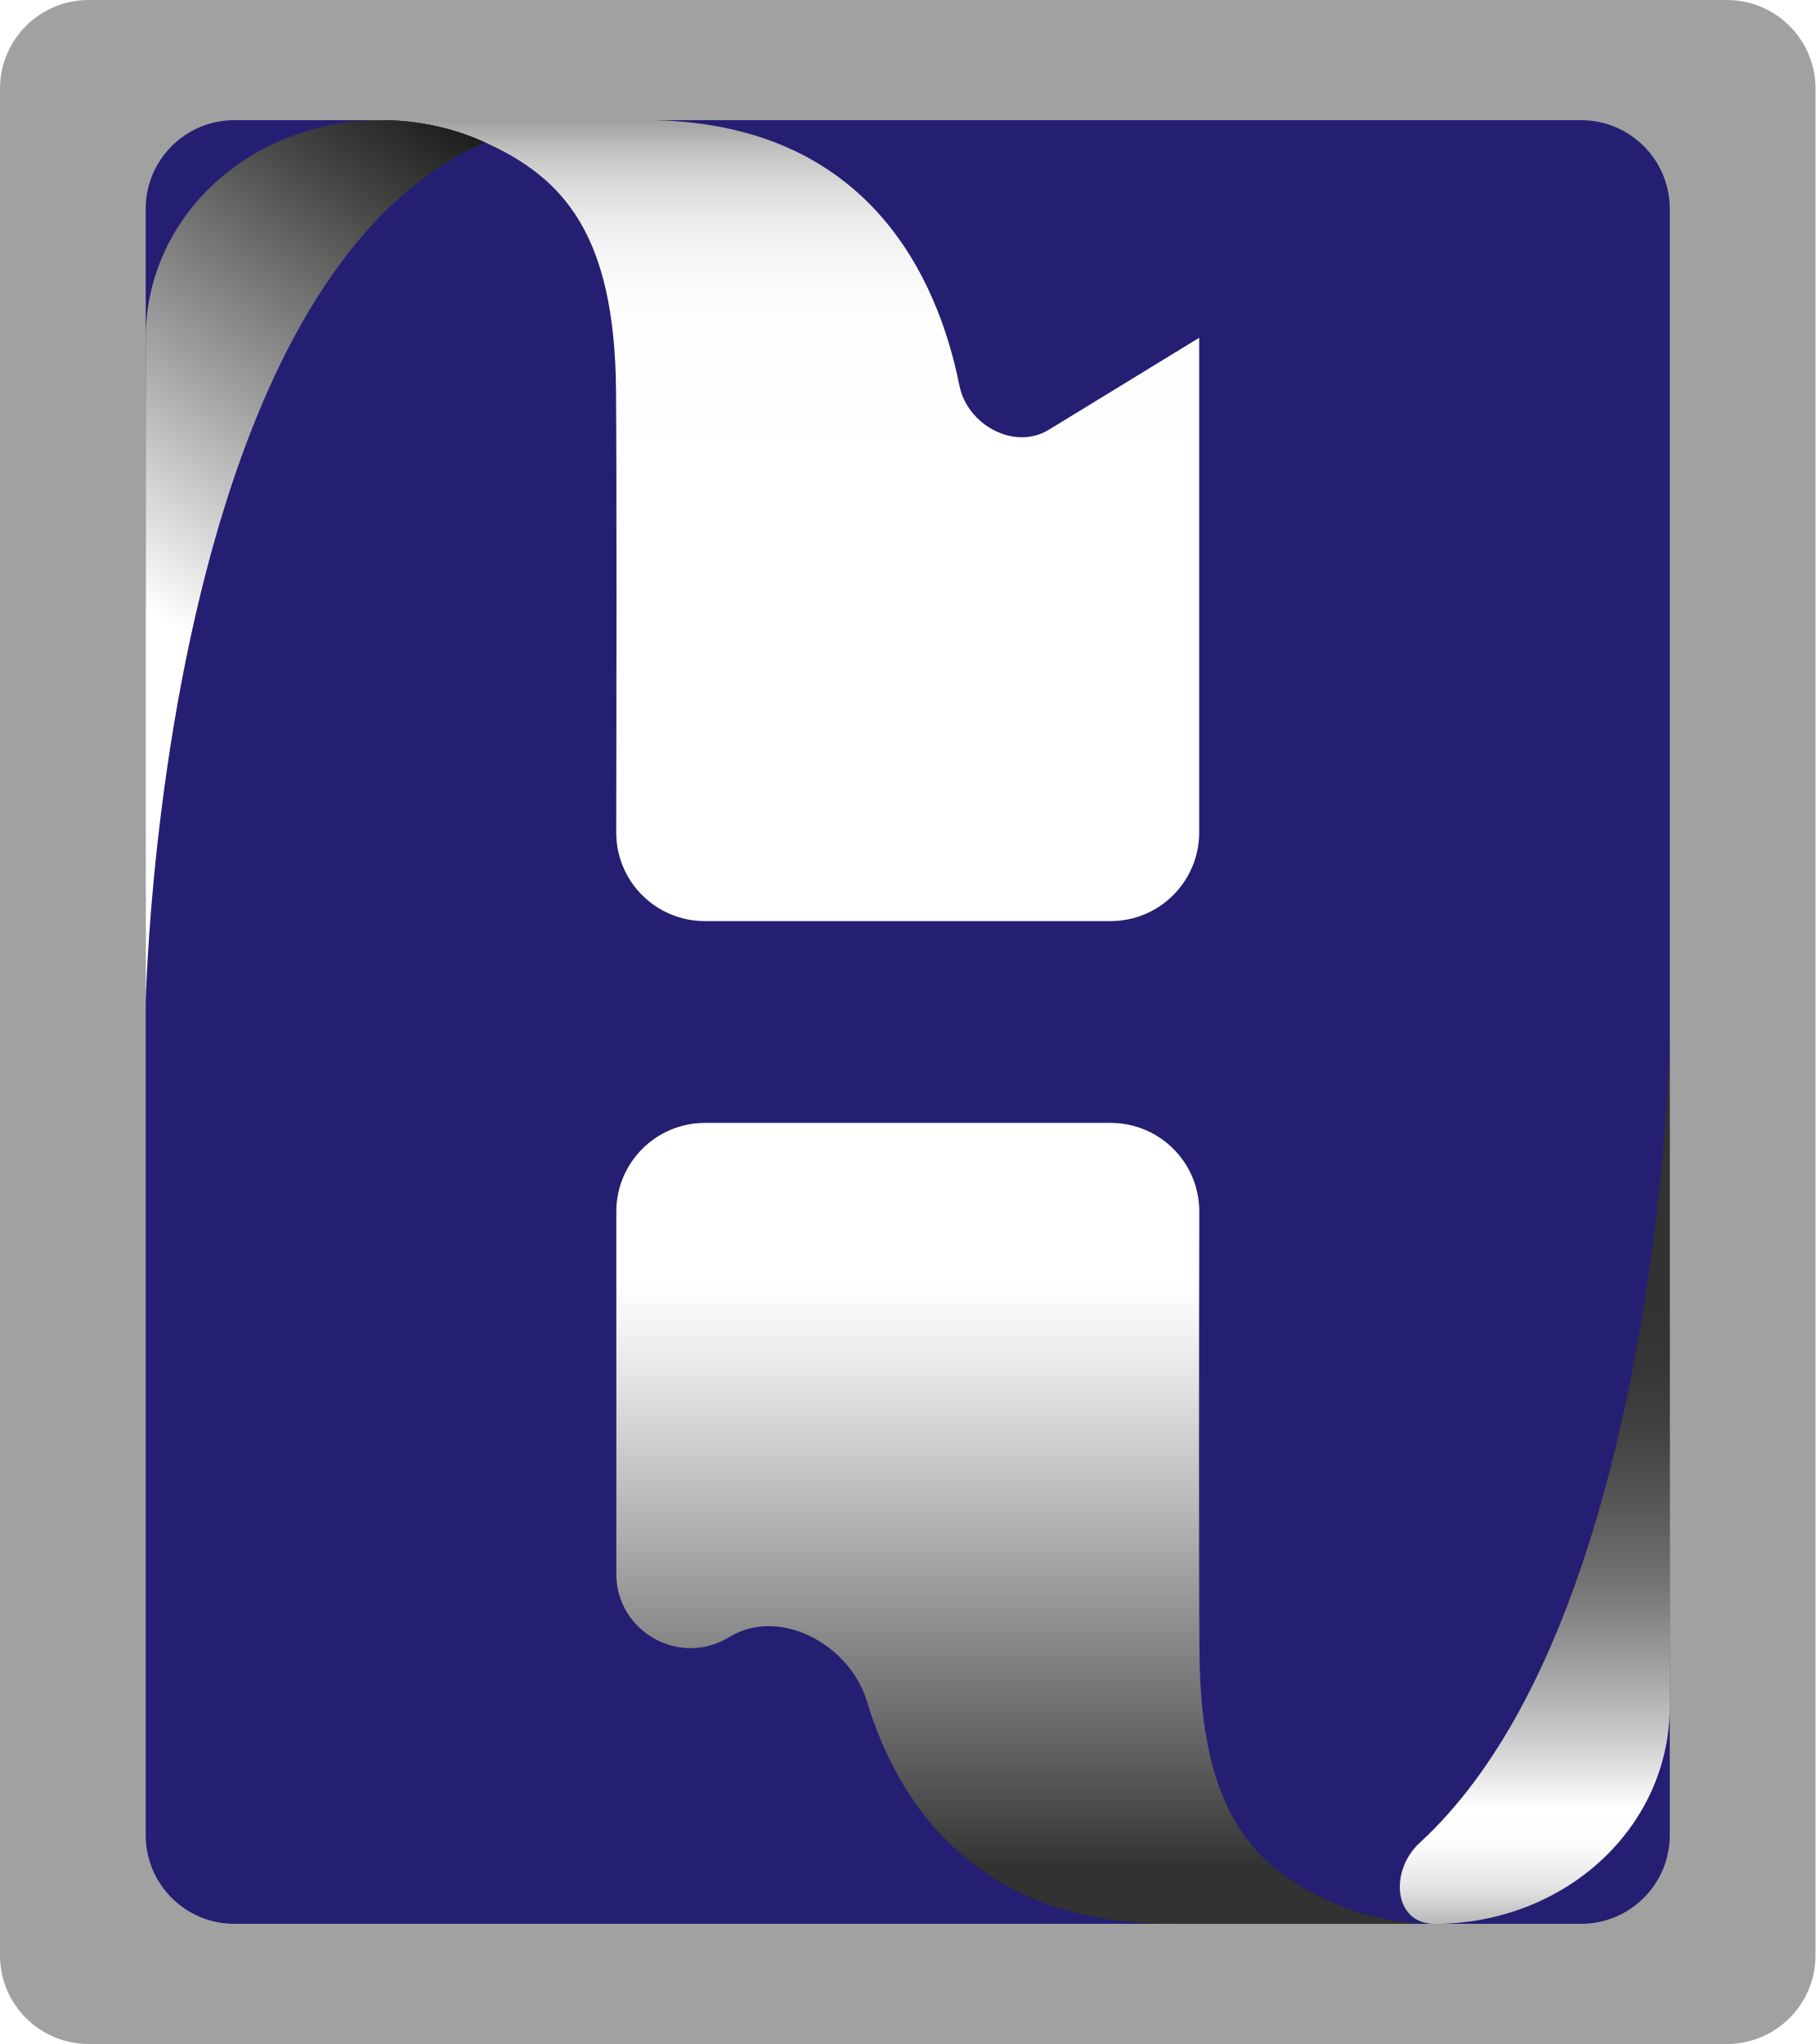
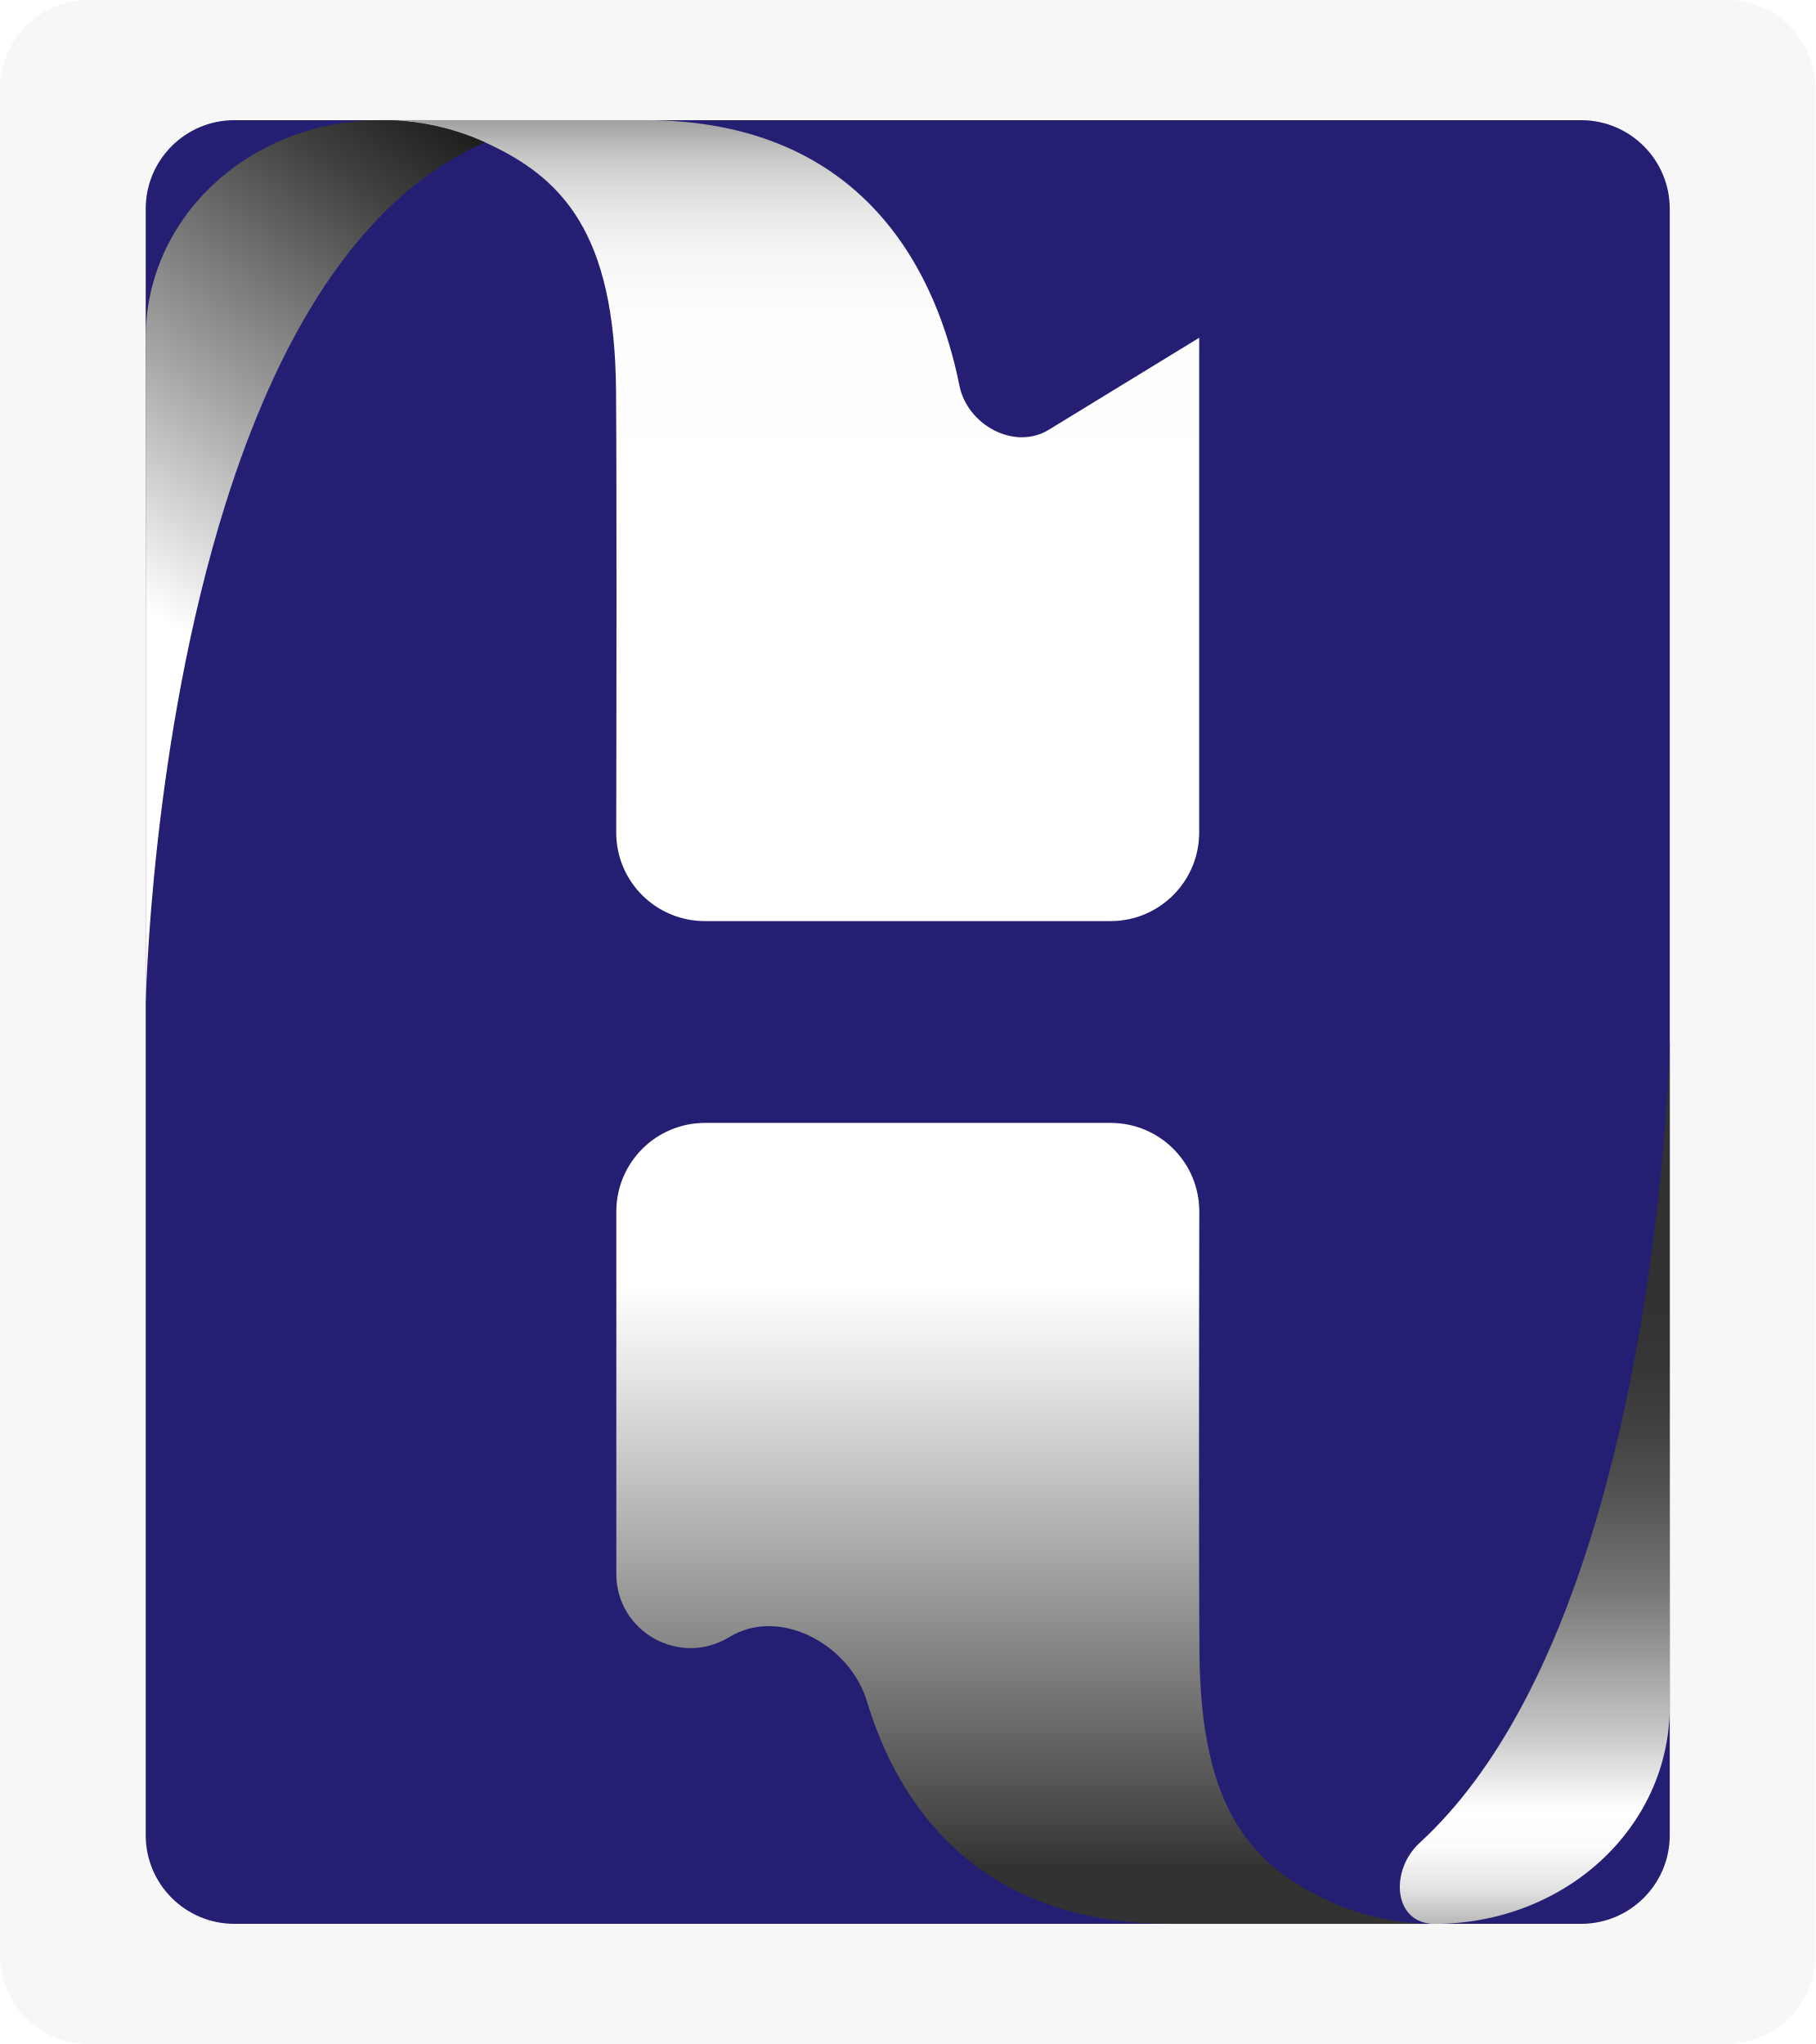
<svg xmlns="http://www.w3.org/2000/svg" width="270" height="304" viewBox="0 0 270 304" fill="none">
-   <rect width="270" height="304" rx="13.18" fill="#A1A1A1" />
+   <rect width="270" height="304" rx="13.18" fill="#f7f7f7" />
  <path d="M235.139 17.872H34.855C27.573 17.872 21.67 23.775 21.67 31.056V272.944C21.67 280.225 27.573 286.128 34.855 286.128H235.139C242.421 286.128 248.324 280.225 248.324 272.944V31.056C248.324 23.775 242.421 17.872 235.139 17.872Z" fill="#251F73" />
  <path d="M178.342 50.243C178.341 50.243 178.341 50.244 178.341 50.244V123.808C178.341 131.09 172.438 136.993 165.157 136.993H104.834C97.538 136.993 91.629 131.091 91.643 123.795C91.679 105.156 91.723 71.855 91.614 58.063C91.426 34.676 83.68 26.402 72.136 21.172C67.468 19.048 62.206 17.861 56.645 17.861H95.85C129.212 17.861 139.519 41.538 142.683 57.344C143.858 63.214 150.869 67.041 155.976 63.918L178.337 50.239C178.34 50.237 178.343 50.24 178.342 50.243Z" fill="url(#paint0_linear_76_2)" />
  <path d="M72.126 21.177C72.127 21.177 72.127 21.179 72.126 21.179C52.851 29.516 40.926 51.465 33.558 74.884C22.375 110.411 21.67 149.344 21.67 149.344V50.243C21.67 32.13 37.328 17.866 56.634 17.866C62.201 17.866 67.457 19.053 72.125 21.177C72.125 21.177 72.125 21.177 72.126 21.177Z" fill="url(#paint1_linear_76_2)" />
  <path d="M213.356 286.137C213.358 286.133 213.355 286.129 213.351 286.129H174.155C145.038 286.129 133.482 268.094 128.91 252.997C126.362 244.583 115.945 238.9 108.447 243.487C101.096 247.984 91.659 242.694 91.659 234.077V180.193C91.659 172.911 97.562 167.008 104.843 167.008H165.166C172.462 167.008 178.371 172.91 178.357 180.205C178.321 198.845 178.277 232.146 178.386 245.938C178.574 269.325 186.32 277.599 197.863 282.829C202.531 284.953 207.791 286.14 213.351 286.14C213.353 286.14 213.355 286.139 213.356 286.137Z" fill="url(#paint2_linear_76_2)" />
  <path d="M248.327 154.656C248.325 154.656 248.324 154.657 248.324 154.659V253.757C248.324 271.87 232.666 286.134 213.36 286.134C207.22 286.134 206.611 278.231 211.134 274.079C222.89 263.286 230.938 246.611 236.442 229.116C247.617 193.616 248.329 154.717 248.33 154.656C248.33 154.655 248.328 154.656 248.327 154.656Z" fill="url(#paint3_linear_76_2)" />
  <defs>
    <linearGradient id="paint0_linear_76_2" x1="117.49" y1="136.999" x2="117.49" y2="17.872" gradientUnits="userSpaceOnUse">
      <stop offset="0.55" stop-color="white" />
      <stop offset="0.76" stop-color="#FDFDFD" />
      <stop offset="0.83" stop-color="#F6F6F6" />
      <stop offset="0.88" stop-color="#EAEAEA" />
      <stop offset="0.92" stop-color="#DADAD9" />
      <stop offset="0.96" stop-color="#C4C4C3" />
      <stop offset="0.99" stop-color="#A9A9A9" />
      <stop offset="1" stop-color="#A1A1A0" />
    </linearGradient>
    <linearGradient id="paint1_linear_76_2" x1="-3.873" y1="131.447" x2="72.956" y2="21.756" gradientUnits="userSpaceOnUse">
      <stop offset="0.36" stop-color="white" />
      <stop offset="0.61" stop-color="#A1A1A1" />
      <stop offset="0.88" stop-color="#424341" />
      <stop offset="1" stop-color="#1D1E1C" />
    </linearGradient>
    <linearGradient id="paint2_linear_76_2" x1="152.509" y1="167.002" x2="152.509" y2="286.129" gradientUnits="userSpaceOnUse">
      <stop offset="0.2" stop-color="white" />
      <stop offset="0.31" stop-color="#E7E7E7" />
      <stop offset="0.53" stop-color="#AAAAAA" />
      <stop offset="0.86" stop-color="#494A49" />
      <stop offset="0.93" stop-color="#313231" />
    </linearGradient>
    <linearGradient id="paint3_linear_76_2" x1="223.097" y1="286.128" x2="223.097" y2="154.656" gradientUnits="userSpaceOnUse">
      <stop stop-color="#B9B9B9" />
      <stop offset="0.02" stop-color="#CDCDCD" />
      <stop offset="0.04" stop-color="#E3E3E3" />
      <stop offset="0.07" stop-color="#F3F3F3" />
      <stop offset="0.09" stop-color="#FCFCFC" />
      <stop offset="0.13" stop-color="white" />
      <stop offset="0.21" stop-color="#CBCBCB" />
      <stop offset="0.3" stop-color="#9C9C9C" />
      <stop offset="0.38" stop-color="#757675" />
      <stop offset="0.47" stop-color="#575857" />
      <stop offset="0.55" stop-color="#424342" />
      <stop offset="0.63" stop-color="#353635" />
      <stop offset="0.7" stop-color="#313231" />
    </linearGradient>
  </defs>
</svg>
